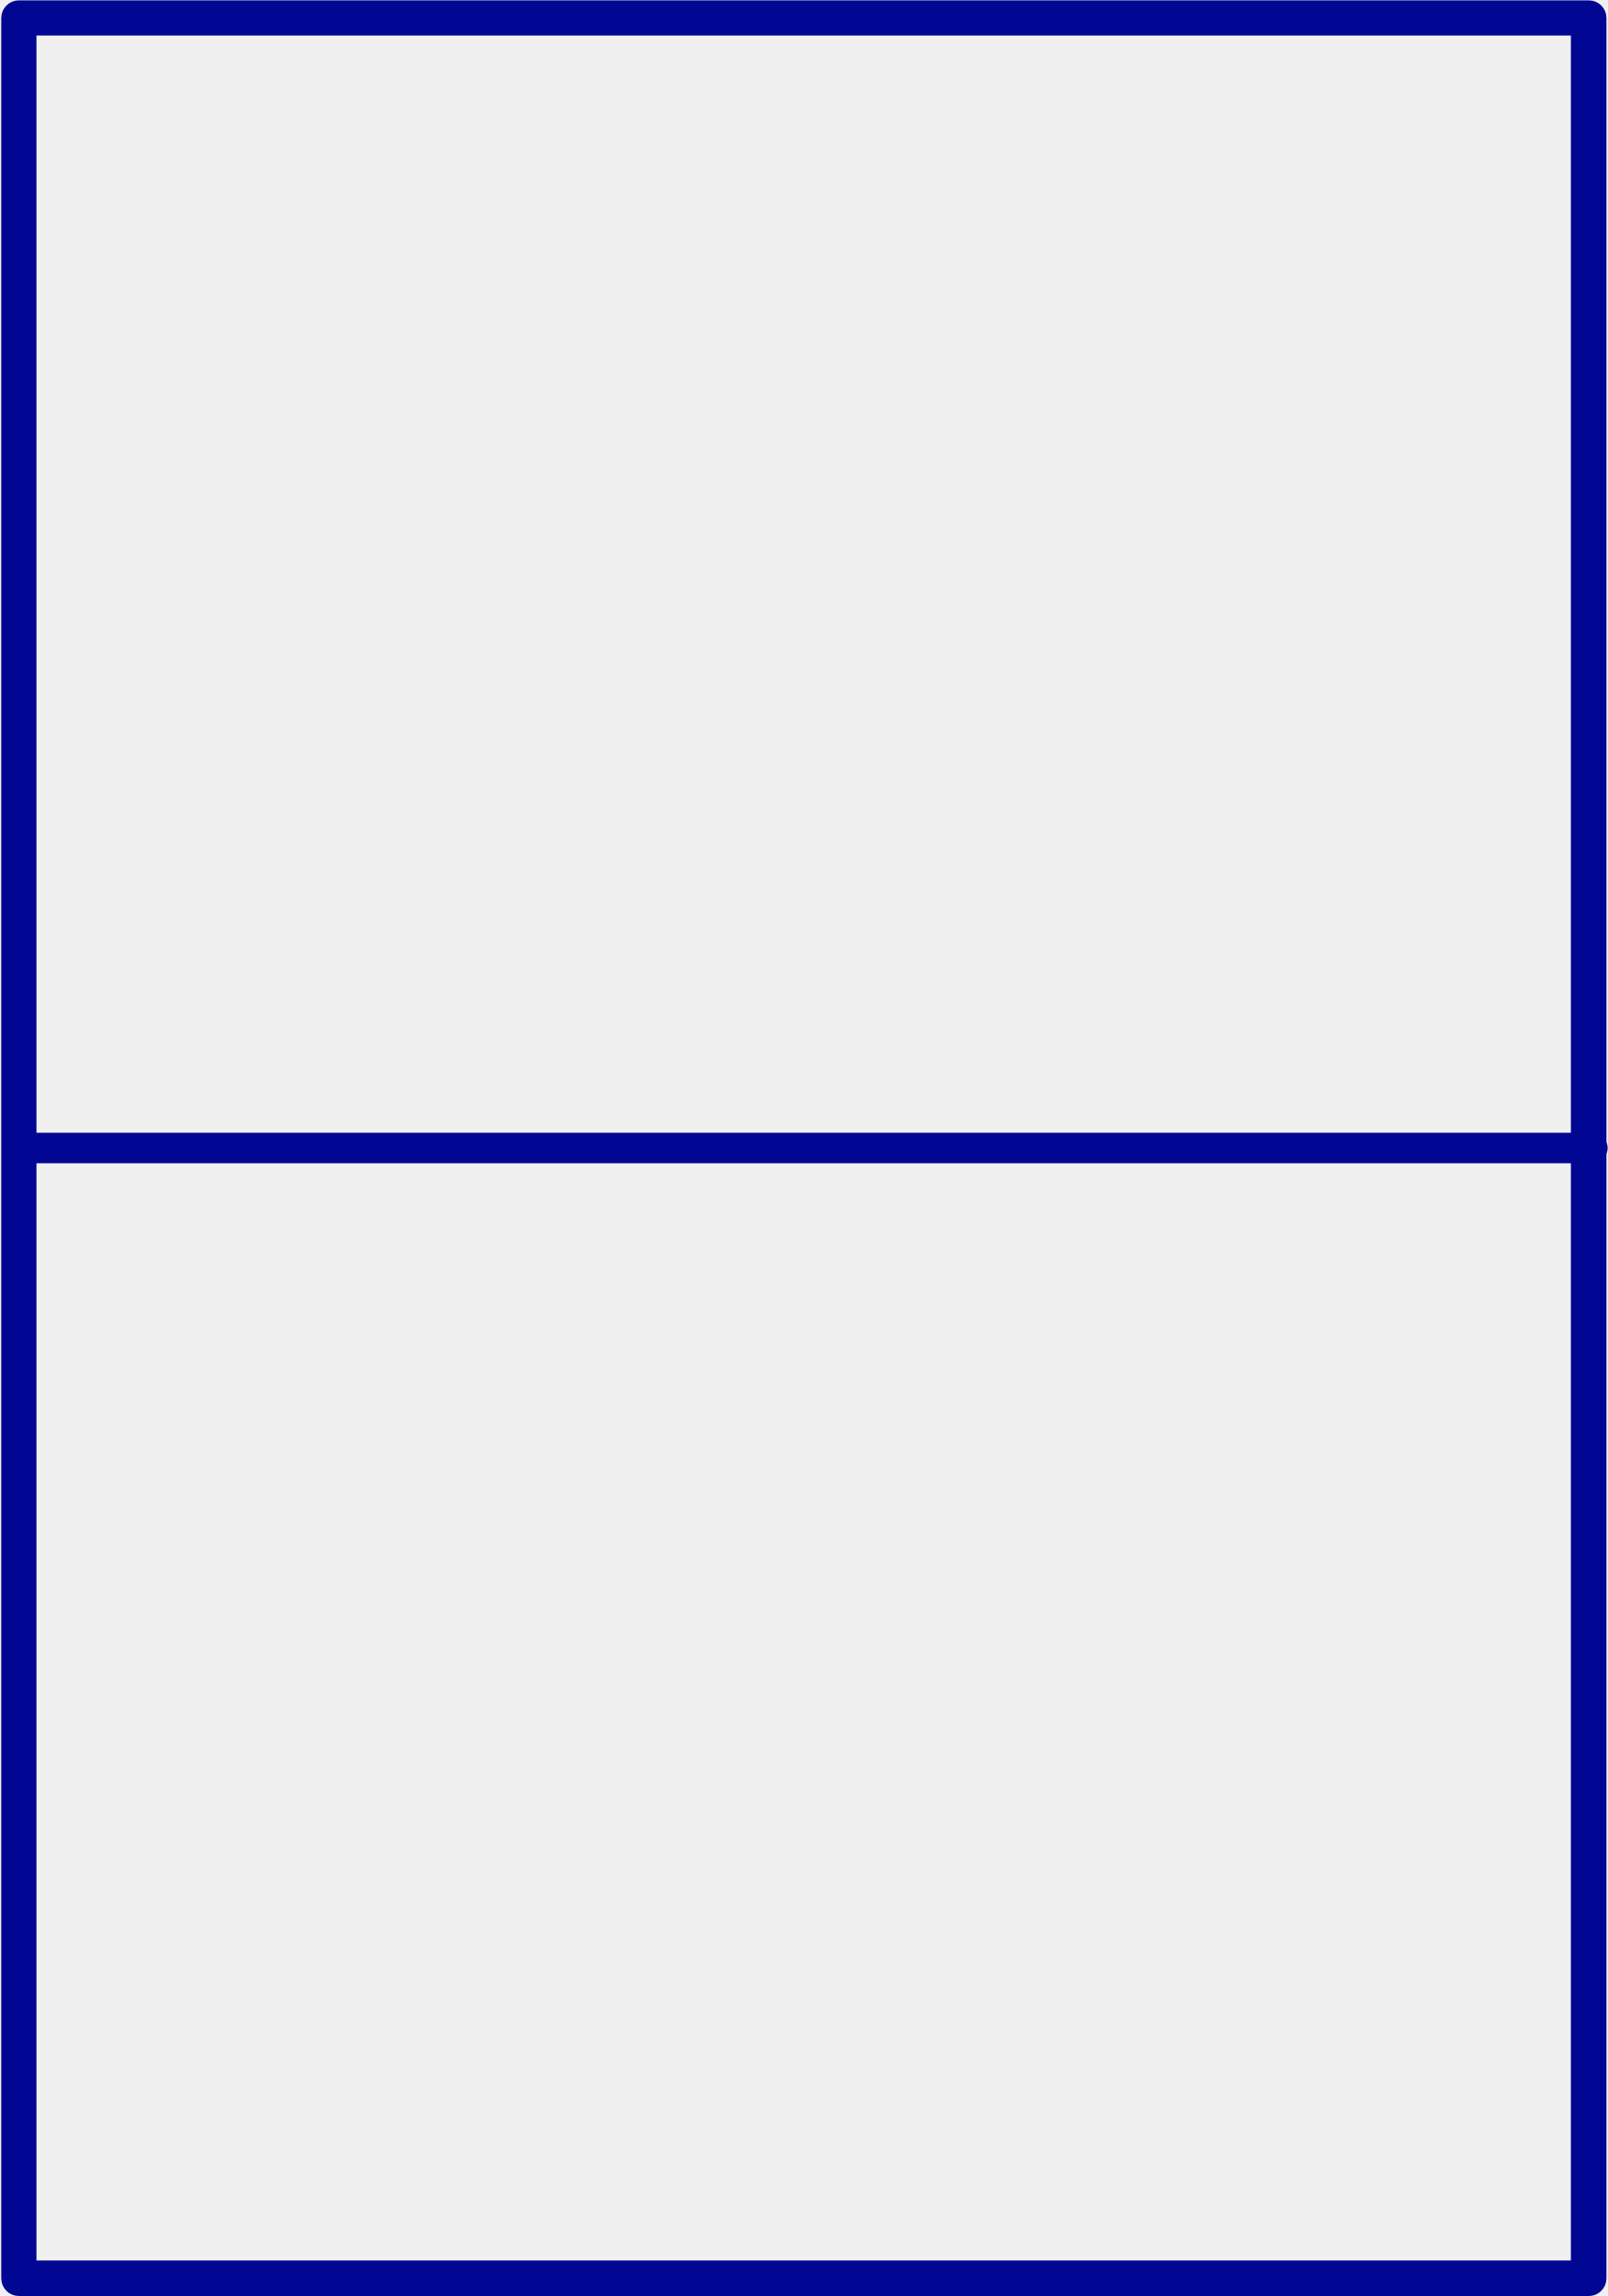
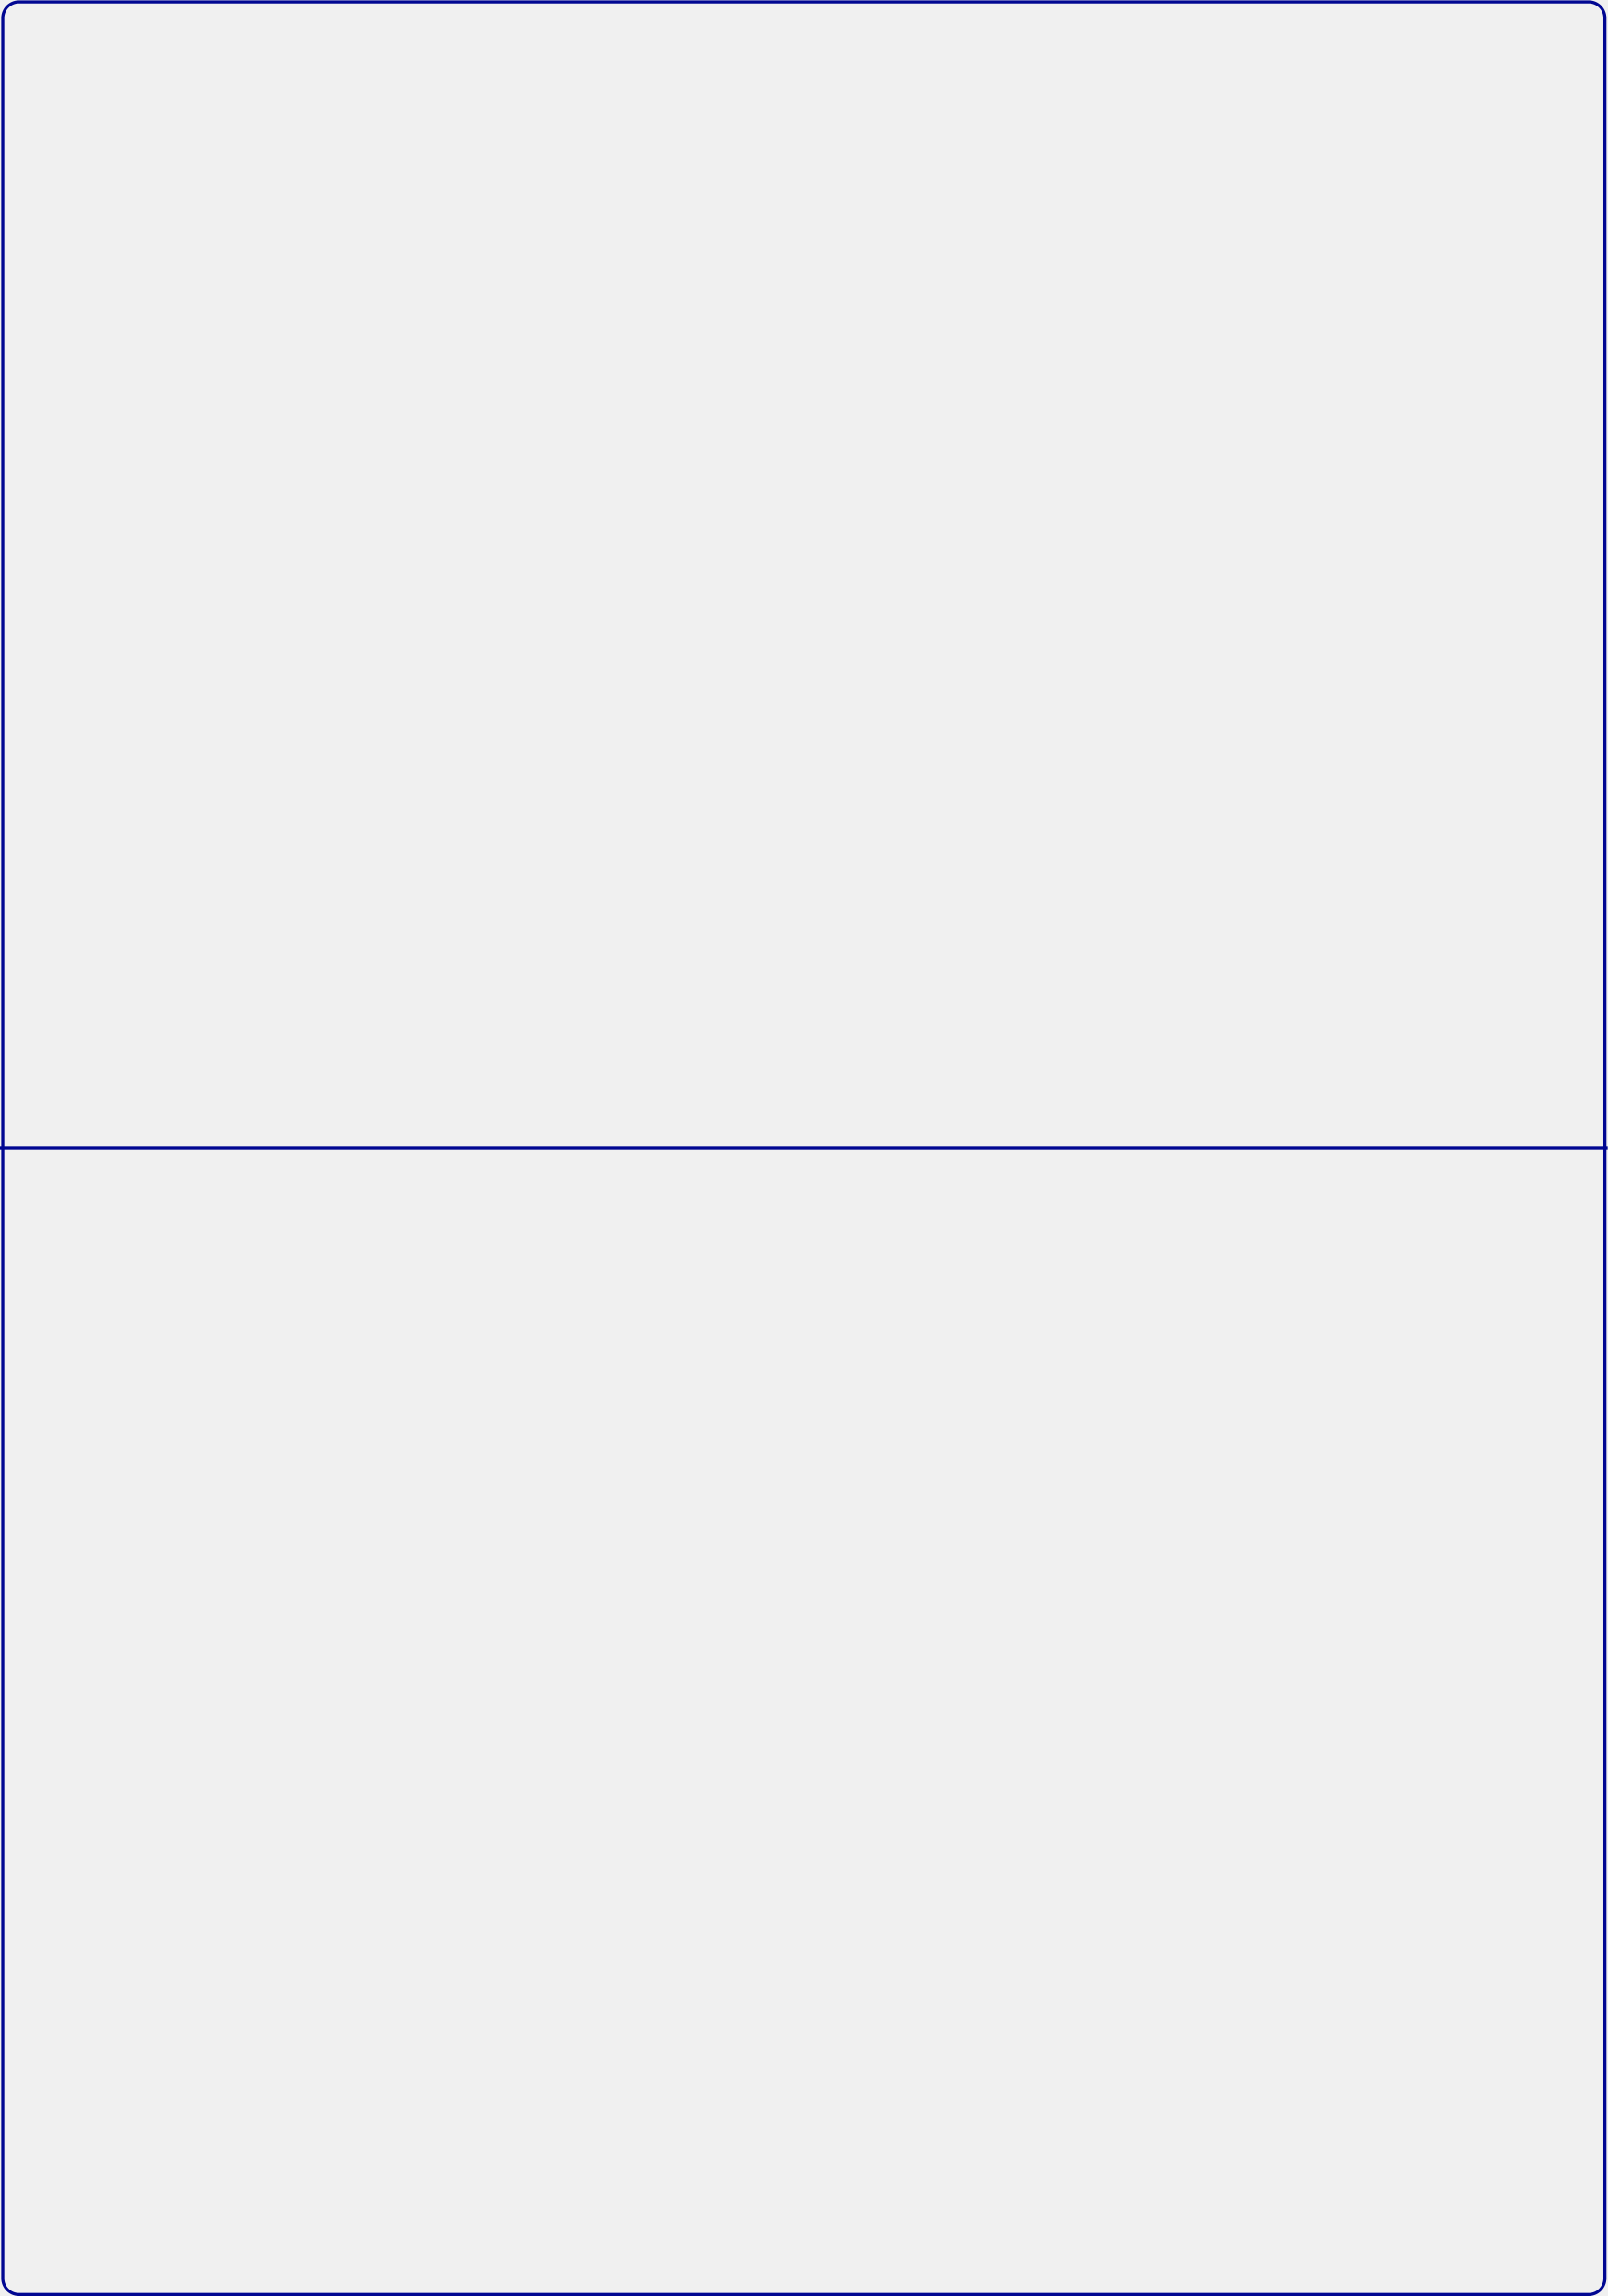
<svg xmlns="http://www.w3.org/2000/svg" width="528" height="754" viewBox="0 0 528 754" fill="none">
-   <g clip-path="url(#clip0_31167_3845)">
-     <path d="M3.666 748.228L3.666 5.891C3.666 4.51 4.801 3.37 6.195 3.37L521.807 3.37C523.201 3.37 524.336 4.51 524.336 5.891L524.336 748.228C524.336 748.894 524.07 749.535 523.597 750.008C523.123 750.481 522.479 750.748 521.807 750.748L6.195 750.748C4.801 750.748 3.666 749.608 3.666 748.228ZM519.159 745.589L519.159 8.411L8.725 8.411L8.725 745.589L519.159 745.589Z" fill="#010792" stroke="#010792" stroke-width="6.504" />
-     <path d="M7.252 377C7.252 376.694 7.388 376.292 7.817 375.918C8.262 375.531 8.951 375.252 9.747 375.252L522.253 375.252C523.073 375.252 523.747 375.543 524.18 375.92C524.607 376.292 524.748 376.684 524.748 377C524.748 377.306 524.612 377.708 524.183 378.082C523.738 378.468 523.049 378.748 522.253 378.748L9.747 378.748C8.951 378.748 8.262 378.468 7.817 378.082C7.388 377.708 7.252 377.306 7.252 377Z" fill="#010792" stroke="#010792" stroke-width="6.504" />
+   <g clip-path="url(#clip0_31208_3779)">
+     <path d="M0.914 748.228L0.914 5.891C0.914 2.987 3.285 0.618 6.195 0.618L521.807 0.618C524.717 0.618 527.088 2.987 527.088 5.891L527.088 748.228C527.088 749.625 526.532 750.966 525.542 751.955C524.552 752.944 523.208 753.5 521.807 753.5L6.195 753.5C3.285 753.5 0.914 751.131 0.914 748.228Z" stroke="#010792" />
+     <path d="M-63 377L590 377" stroke="#010792" />
  </g>
  <defs>
-     <clipPath id="clip0_31167_3845">
+     <clipPath id="clip0_31208_3779">
      <rect width="754" height="528" fill="white" transform="translate(0 754) rotate(-90)" />
    </clipPath>
  </defs>
</svg>
